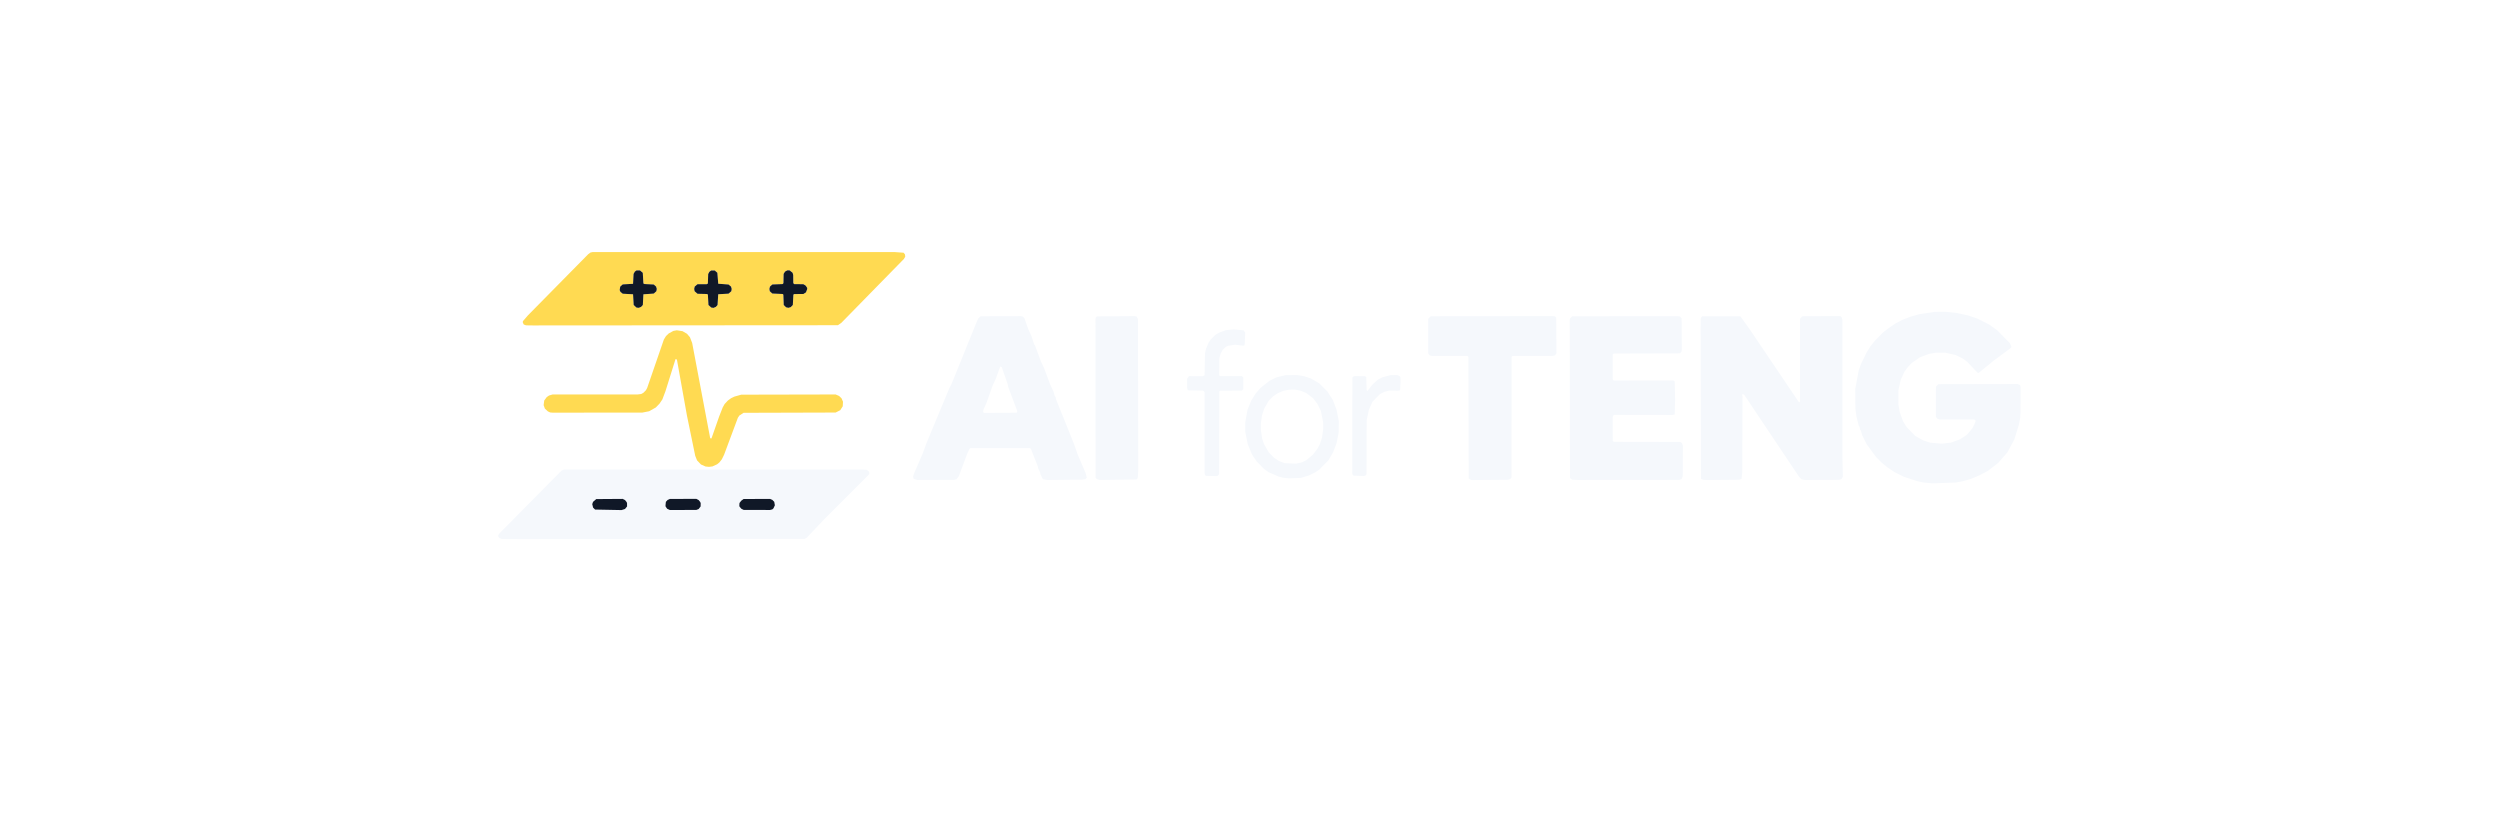
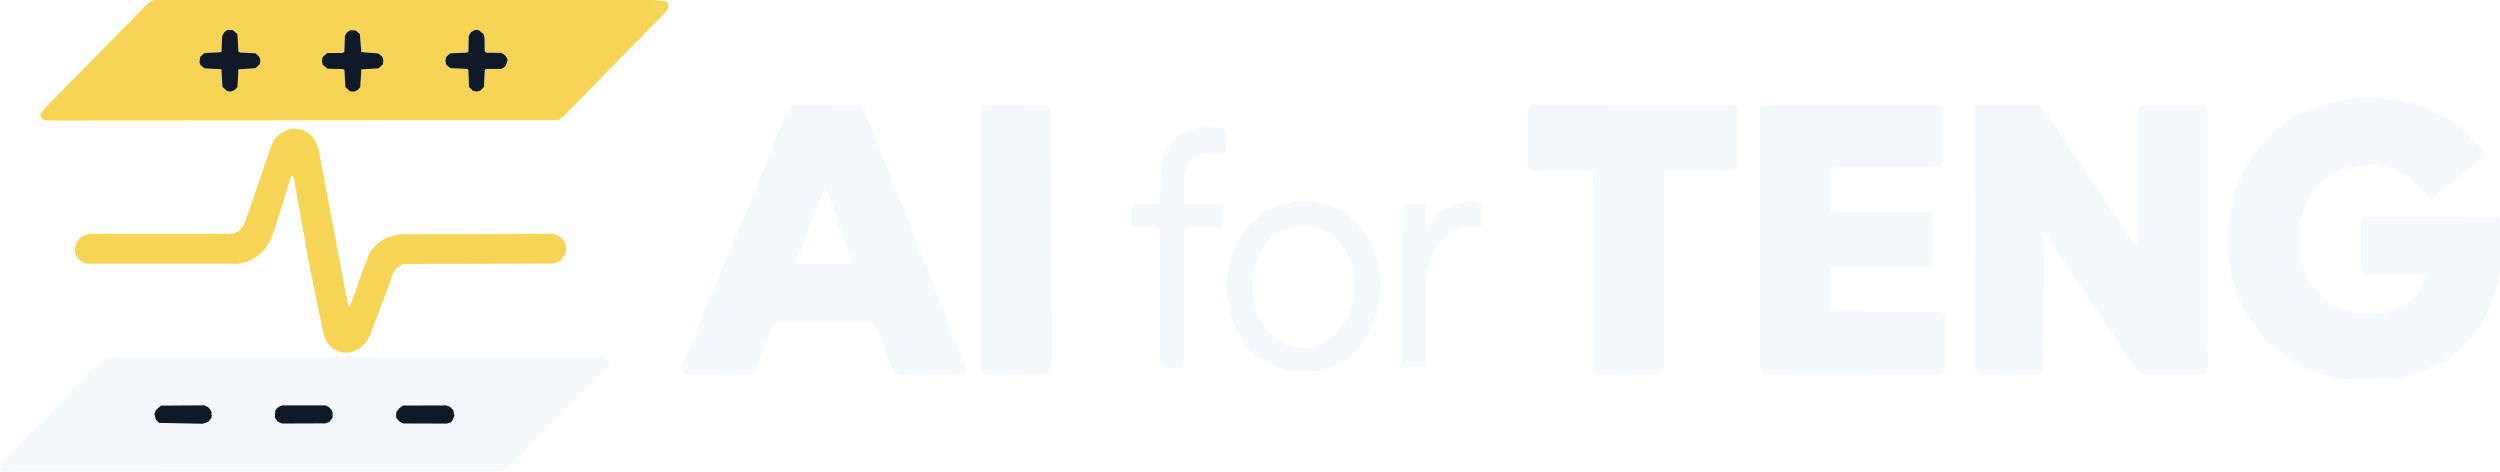
- <svg xmlns="http://www.w3.org/2000/svg" width="2172" height="724" viewBox="0 0 2172 724">
-   <path fill="#FFDA52" fill-rule="evenodd" d="M 515.00,218.97 L 777.00,218.98 L 785.00,219.56 L 786.23,221.00 L 786.48,223.00 L 785.29,225.00 L 731.00,280.44 L 728.00,282.55 L 463.00,282.74 L 457.00,282.66 L 455.00,281.90 L 454.16,280.00 L 454.32,279.00 L 458.65,274.00 L 511.00,220.89 L 513.00,219.40 Z M 553.00,234.90 L 556.00,234.92 L 558.45,237.00 L 559.00,246.29 L 560.00,246.77 L 568.00,247.16 L 570.03,249.00 L 570.62,251.00 L 570.27,253.00 L 568.00,255.07 L 559.00,255.70 L 558.50,265.00 L 557.00,266.62 L 555.00,267.44 L 553.00,267.25 L 550.52,265.00 L 550.00,255.67 L 541.00,255.19 L 539.00,253.53 L 538.35,252.00 L 538.85,249.00 L 541.00,247.08 L 550.00,246.57 L 550.42,238.00 L 551.52,236.00 Z M 618.00,234.95 L 621.00,235.01 L 623.25,237.00 L 624.00,246.50 L 633.00,247.18 L 635.12,249.00 L 635.70,251.00 L 635.39,253.00 L 633.00,255.13 L 624.00,255.65 L 623.42,265.00 L 622.00,266.58 L 620.00,267.47 L 618.00,267.24 L 615.50,265.00 L 615.00,255.87 L 614.00,255.43 L 606.00,255.24 L 603.45,253.00 L 603.10,251.00 L 603.54,249.00 L 606.00,246.89 L 614.00,246.90 L 615.00,246.29 L 615.28,238.00 L 616.41,236.00 Z M 684.00,234.86 L 686.00,234.89 L 688.63,237.00 L 689.15,239.00 L 689.23,246.00 L 690.00,246.83 L 698.00,246.92 L 700.00,248.17 L 701.23,250.00 L 701.35,251.00 L 700.24,254.00 L 698.00,255.43 L 690.00,255.47 L 689.31,256.00 L 688.81,265.00 L 687.00,266.85 L 685.00,267.43 L 683.00,267.03 L 680.89,265.00 L 680.56,256.00 L 680.00,255.43 L 671.00,255.04 L 668.76,253.00 L 668.43,251.00 L 668.94,249.00 L 671.00,247.13 L 680.00,246.80 L 680.63,246.00 L 680.79,238.00 L 682.00,235.97 Z M 588.00,286.95 L 593.00,287.74 L 596.88,290.00 L 599.42,293.00 L 601.36,298.00 L 617.00,380.67 L 618.00,381.01 L 618.45,380.00 L 624.75,362.00 L 627.88,354.00 L 629.57,351.00 L 632.37,348.00 L 635.10,346.00 L 638.00,344.58 L 644.00,342.89 L 726.00,342.71 L 728.99,344.00 L 731.09,346.00 L 732.40,349.00 L 732.17,353.00 L 730.00,356.38 L 726.00,358.41 L 646.00,358.65 L 642.38,361.00 L 641.05,363.00 L 629.12,395.00 L 627.17,399.00 L 625.00,401.76 L 623.00,403.39 L 619.00,405.22 L 616.00,405.60 L 613.00,405.31 L 609.00,403.54 L 605.61,400.00 L 604.00,395.97 L 596.81,361.00 L 588.21,313.00 L 587.68,312.00 L 586.89,312.00 L 578.12,340.00 L 575.47,347.00 L 573.00,350.66 L 569.79,354.00 L 564.00,357.28 L 558.00,358.47 L 480.00,358.51 L 478.00,358.35 L 476.00,357.40 L 473.39,355.00 L 472.31,352.00 L 472.81,348.00 L 475.01,345.00 L 477.00,343.63 L 480.00,342.74 L 554.00,342.70 L 557.00,342.32 L 559.00,341.24 L 561.22,339.00 L 562.28,337.00 L 576.76,295.00 L 578.60,292.00 L 581.00,289.69 L 585.00,287.51 Z" />
-   <path fill="#F5F8FC" fill-rule="evenodd" d="M 1681.00,270.94 L 1690.00,270.87 L 1700.00,271.93 L 1709.75,274.00 L 1718.00,276.85 L 1728.00,281.84 L 1735.00,286.83 L 1746.09,298.00 L 1747.48,301.00 L 1747.20,302.00 L 1746.00,303.05 L 1732.00,313.43 L 1719.00,324.04 L 1718.00,323.76 L 1709.00,314.22 L 1705.00,311.33 L 1699.00,308.43 L 1690.00,306.41 L 1682.00,306.41 L 1676.00,307.43 L 1668.00,310.42 L 1661.00,315.30 L 1657.46,319.00 L 1654.57,323.00 L 1651.35,330.00 L 1649.33,339.00 L 1649.30,351.00 L 1650.46,358.00 L 1653.37,366.00 L 1656.43,371.00 L 1664.00,378.76 L 1671.00,382.67 L 1677.00,384.60 L 1687.00,385.46 L 1695.00,384.55 L 1703.00,381.61 L 1709.00,377.59 L 1713.67,372.00 L 1715.64,368.00 L 1716.38,366.00 L 1716.20,365.00 L 1715.00,364.41 L 1685.00,364.45 L 1683.00,363.65 L 1681.87,362.00 L 1681.94,336.00 L 1684.00,333.77 L 1753.00,333.63 L 1755.00,334.55 L 1755.49,336.00 L 1755.44,358.00 L 1755.15,363.00 L 1754.01,369.00 L 1750.00,381.92 L 1744.02,393.00 L 1736.00,402.19 L 1727.00,409.16 L 1719.65,413.00 L 1712.00,416.20 L 1705.00,418.16 L 1699.00,419.22 L 1679.00,419.95 L 1671.00,419.16 L 1666.00,418.10 L 1654.00,414.22 L 1646.00,410.22 L 1640.00,406.17 L 1635.00,402.14 L 1629.87,397.00 L 1621.81,386.00 L 1617.82,378.00 L 1616.66,374.00 L 1615.94,373.00 L 1615.66,371.00 L 1614.93,370.00 L 1612.91,362.00 L 1611.96,355.00 L 1611.82,338.00 L 1614.83,322.00 L 1616.94,316.00 L 1621.84,306.00 L 1624.97,301.00 L 1628.92,296.00 L 1636.00,288.83 L 1641.00,284.97 L 1647.00,280.92 L 1653.00,277.78 L 1660.32,275.00 L 1668.00,272.84 Z M 852.00,274.76 L 887.00,274.68 L 888.56,275.00 L 890.00,276.44 L 893.36,286.00 L 896.13,292.00 L 898.40,299.00 L 899.17,300.00 L 904.35,314.00 L 907.18,320.00 L 912.37,334.00 L 915.21,340.00 L 916.37,344.00 L 917.13,345.00 L 917.53,347.00 L 933.19,386.00 L 936.35,395.00 L 943.17,411.00 L 944.20,415.00 L 943.00,416.33 L 940.00,416.71 L 910.00,417.04 L 906.00,416.27 L 903.90,412.00 L 903.52,410.00 L 901.96,407.00 L 901.60,405.00 L 895.67,390.00 L 895.00,389.37 L 891.00,389.31 L 843.00,389.31 L 842.24,390.00 L 840.38,394.00 L 833.00,413.83 L 831.00,416.36 L 829.00,416.89 L 797.00,417.00 L 793.78,416.00 L 793.29,414.00 L 793.86,412.00 L 801.64,394.00 L 804.93,385.00 L 824.90,337.00 L 826.54,334.00 L 848.82,279.00 L 850.00,276.55 Z M 953.00,274.88 L 986.00,274.65 L 987.44,275.00 L 988.65,277.00 L 988.91,409.00 L 988.51,415.00 L 988.00,416.19 L 987.00,416.57 L 955.50,417.00 L 953.00,416.29 L 951.83,415.00 L 951.77,277.00 L 951.93,276.00 Z M 1243.00,274.75 L 1349.00,274.65 L 1351.00,274.84 L 1352.03,276.00 L 1352.25,307.00 L 1351.00,308.73 L 1349.00,309.24 L 1315.00,309.26 L 1314.00,309.30 L 1313.26,310.00 L 1313.22,413.00 L 1313.18,415.00 L 1312.00,416.27 L 1310.00,416.82 L 1279.00,417.07 L 1278.00,416.98 L 1276.00,415.70 L 1275.74,310.00 L 1275.00,309.28 L 1274.00,309.24 L 1244.00,309.25 L 1242.00,308.69 L 1240.83,307.00 L 1240.82,277.00 Z M 1366.00,274.76 L 1458.00,274.71 L 1459.67,275.00 L 1461.00,276.65 L 1461.17,304.00 L 1461.00,305.24 L 1459.61,307.00 L 1402.00,307.16 L 1401.11,308.00 L 1401.08,309.00 L 1401.15,329.00 L 1401.28,330.00 L 1402.00,330.60 L 1453.00,330.52 L 1454.00,330.64 L 1455.00,331.46 L 1455.33,347.00 L 1455.00,360.08 L 1453.00,360.53 L 1402.00,360.45 L 1401.15,362.00 L 1401.16,383.00 L 1402.00,383.85 L 1460.00,383.96 L 1461.22,385.00 L 1462.08,387.00 L 1462.00,412.00 L 1461.87,414.00 L 1461.00,416.20 L 1459.00,416.93 L 1371.00,417.00 L 1366.00,416.77 L 1364.00,415.40 L 1363.79,278.00 L 1364.00,276.71 Z M 1479.00,274.78 L 1512.00,274.77 L 1520.08,286.00 L 1563.00,349.61 L 1563.86,349.00 L 1563.83,277.00 L 1565.53,275.00 L 1567.00,274.70 L 1598.00,274.67 L 1599.00,274.71 L 1600.00,275.59 L 1600.70,278.00 L 1600.70,398.00 L 1601.07,414.00 L 1600.00,416.13 L 1598.00,416.83 L 1591.00,416.98 L 1568.00,417.00 L 1565.00,416.32 L 1562.89,414.00 L 1515.37,343.00 L 1514.00,342.37 L 1513.51,343.00 L 1513.89,344.00 L 1513.66,410.00 L 1513.13,416.00 L 1511.00,416.80 L 1484.00,417.04 L 1480.00,416.91 L 1477.80,416.00 L 1477.51,285.00 L 1477.60,277.00 L 1477.76,276.00 Z M 1065.00,286.86 L 1072.00,286.18 L 1080.50,287.00 L 1081.83,289.00 L 1081.42,299.00 L 1081.00,300.18 L 1080.00,300.33 L 1073.00,299.48 L 1067.00,300.40 L 1065.00,301.35 L 1062.27,304.00 L 1060.60,307.00 L 1059.39,311.00 L 1059.21,326.00 L 1060.00,326.80 L 1079.00,326.80 L 1080.18,328.00 L 1080.21,338.00 L 1079.00,339.34 L 1060.00,339.43 L 1059.33,340.00 L 1059.18,412.00 L 1058.00,413.32 L 1057.00,413.62 L 1048.00,413.44 L 1047.00,412.94 L 1046.55,411.00 L 1046.57,341.00 L 1046.00,339.92 L 1045.00,339.37 L 1032.00,339.12 L 1031.34,337.00 L 1031.38,329.00 L 1033.00,326.81 L 1045.00,326.83 L 1046.54,326.00 L 1046.91,307.00 L 1047.80,303.00 L 1049.88,298.00 L 1051.83,295.00 L 1056.00,290.87 L 1059.18,289.00 Z M 869.00,318.40 L 870.35,319.00 L 875.56,334.00 L 875.87,336.00 L 883.74,357.00 L 883.70,358.00 L 883.00,358.59 L 855.00,358.71 L 854.13,358.00 L 854.36,356.00 L 857.08,350.00 L 862.39,335.00 L 865.18,329.00 Z M 1117.00,325.92 L 1127.00,325.85 L 1133.00,326.84 L 1139.00,328.85 L 1146.00,332.93 L 1153.14,340.00 L 1158.00,347.53 L 1161.20,356.00 L 1163.18,366.00 L 1163.00,376.00 L 1161.19,385.00 L 1158.19,393.00 L 1154.06,400.00 L 1146.16,408.00 L 1143.00,410.17 L 1137.00,413.17 L 1130.00,415.21 L 1120.00,415.56 L 1115.00,415.10 L 1111.00,414.10 L 1102.00,410.18 L 1098.00,407.22 L 1091.88,401.00 L 1087.81,395.00 L 1084.00,385.83 L 1081.86,375.00 L 1081.86,367.00 L 1083.83,356.00 L 1087.00,348.23 L 1090.82,342.00 L 1095.00,337.12 L 1103.00,330.80 L 1109.00,327.84 Z M 1208.00,325.93 L 1214.00,325.84 L 1216.29,327.00 L 1216.74,328.00 L 1216.79,332.00 L 1216.39,339.00 L 1215.00,339.40 L 1207.00,339.34 L 1203.00,340.33 L 1199.00,342.34 L 1192.41,349.00 L 1189.29,356.00 L 1187.36,365.00 L 1187.24,412.00 L 1186.57,413.00 L 1185.00,413.55 L 1176.00,413.24 L 1174.88,412.00 L 1174.83,411.00 L 1174.95,328.00 L 1176.00,327.00 L 1177.00,326.80 L 1186.00,326.83 L 1187.00,327.65 L 1187.34,339.00 L 1188.00,339.78 L 1192.00,334.52 L 1197.00,329.87 L 1201.00,327.83 Z M 1120.00,338.54 L 1125.00,338.47 L 1130.00,339.41 L 1135.00,341.53 L 1140.82,346.00 L 1144.63,351.00 L 1147.56,357.00 L 1149.56,367.00 L 1149.58,373.00 L 1148.62,380.00 L 1146.66,386.00 L 1144.48,390.00 L 1140.66,395.00 L 1135.00,399.75 L 1131.00,401.72 L 1126.00,402.83 L 1116.00,402.38 L 1111.00,400.44 L 1107.00,397.78 L 1102.29,393.00 L 1098.25,386.00 L 1096.53,381.00 L 1095.48,374.00 L 1095.43,368.00 L 1096.40,361.00 L 1098.32,355.00 L 1102.41,348.00 L 1106.00,344.41 L 1110.00,341.71 L 1115.00,339.54 Z M 490.00,407.95 L 749.00,407.90 L 753.00,408.17 L 755.00,409.76 L 755.25,411.00 L 755.14,412.00 L 754.00,413.21 L 716.00,451.24 L 701.00,467.06 L 699.00,468.21 L 451.00,468.38 L 436.00,468.29 L 434.00,467.51 L 433.00,466.41 L 432.82,465.00 L 434.00,463.32 L 486.73,410.00 L 488.00,408.82 Z M 518.00,433.60 L 541.00,433.44 L 543.00,434.43 L 544.28,436.00 L 544.77,437.00 L 544.80,440.00 L 543.00,442.21 L 540.00,443.16 L 517.00,442.71 L 515.27,441.00 L 514.54,438.00 L 515.24,436.00 Z M 582.00,433.47 L 605.00,433.42 L 607.00,434.46 L 608.24,436.00 L 608.76,437.00 L 608.71,440.00 L 607.00,442.24 L 605.00,443.02 L 582.00,443.11 L 579.60,442.00 L 578.24,440.00 L 578.19,439.00 L 578.51,436.00 L 580.00,434.38 Z M 646.00,433.54 L 669.00,433.45 L 671.00,434.29 L 672.68,436.00 L 673.20,439.00 L 672.00,441.62 L 671.00,442.56 L 669.00,443.07 L 646.00,443.00 L 644.00,441.94 L 642.40,440.00 L 642.32,439.00 L 642.46,437.00 L 644.00,435.02 Z" />
-   <path fill="#101827" fill-rule="evenodd" d="M 553.00,234.90 L 556.00,234.92 L 558.45,237.00 L 559.00,246.29 L 560.00,246.77 L 568.00,247.16 L 570.03,249.00 L 570.62,251.00 L 570.27,253.00 L 568.00,255.07 L 559.00,255.70 L 558.50,265.00 L 557.00,266.62 L 555.00,267.44 L 553.00,267.25 L 550.52,265.00 L 550.00,255.67 L 541.00,255.19 L 539.00,253.53 L 538.35,252.00 L 538.85,249.00 L 541.00,247.08 L 550.00,246.57 L 550.42,238.00 L 551.52,236.00 Z M 618.00,234.95 L 621.00,235.01 L 623.25,237.00 L 624.00,246.50 L 633.00,247.18 L 635.12,249.00 L 635.70,251.00 L 635.39,253.00 L 633.00,255.13 L 624.00,255.65 L 623.42,265.00 L 622.00,266.58 L 620.00,267.47 L 618.00,267.24 L 615.50,265.00 L 615.00,255.87 L 614.00,255.43 L 606.00,255.24 L 603.45,253.00 L 603.10,251.00 L 603.54,249.00 L 606.00,246.89 L 614.00,246.90 L 615.00,246.29 L 615.28,238.00 L 616.41,236.00 Z M 684.00,234.86 L 686.00,234.89 L 688.63,237.00 L 689.15,239.00 L 689.23,246.00 L 690.00,246.83 L 698.00,246.92 L 700.00,248.17 L 701.23,250.00 L 701.35,251.00 L 700.24,254.00 L 698.00,255.43 L 690.00,255.47 L 689.31,256.00 L 688.81,265.00 L 687.00,266.85 L 685.00,267.43 L 683.00,267.03 L 680.89,265.00 L 680.56,256.00 L 680.00,255.43 L 671.00,255.04 L 668.76,253.00 L 668.43,251.00 L 668.94,249.00 L 671.00,247.13 L 680.00,246.80 L 680.63,246.00 L 680.79,238.00 L 682.00,235.97 Z M 518.00,433.60 L 541.00,433.44 L 543.00,434.43 L 544.28,436.00 L 544.77,437.00 L 544.80,440.00 L 543.00,442.21 L 540.00,443.16 L 517.00,442.71 L 515.27,441.00 L 514.54,438.00 L 515.24,436.00 Z M 582.00,433.47 L 605.00,433.42 L 607.00,434.46 L 608.24,436.00 L 608.76,437.00 L 608.71,440.00 L 607.00,442.24 L 605.00,443.02 L 582.00,443.11 L 579.60,442.00 L 578.24,440.00 L 578.19,439.00 L 578.51,436.00 L 580.00,434.38 Z M 646.00,433.54 L 669.00,433.45 L 671.00,434.29 L 672.68,436.00 L 673.20,439.00 L 672.00,441.62 L 671.00,442.56 L 669.00,443.07 L 646.00,443.00 L 644.00,441.94 L 642.40,440.00 L 642.32,439.00 L 642.46,437.00 L 644.00,435.02 Z" />
+ <svg xmlns="http://www.w3.org/2000/svg" id="_图层_2" data-name="图层 2" viewBox="0 0 344.95 65.04">
+   <defs>
+     <style>
+       .cls-1 {
+         fill: #f5f8fc;
+       }
+ 
+       .cls-1, .cls-2, .cls-3 {
+         fill-rule: evenodd;
+       }
+ 
+       .cls-2 {
+         fill: #f6d456;
+       }
+ 
+       .cls-3 {
+         fill: #0f1827;
+       }
+     </style>
+   </defs>
+   <g id="_图层_1-2" data-name="图层 1">
+     <g>
+       <path class="cls-2" d="M21.43,0h68.33s2.09.15,2.09.15l.32.38.07.52-.31.52-14.16,14.46-.78.55-69.11.05-1.56-.02-.52-.2-.22-.5.04-.26,1.13-1.3L20.39.5l.52-.39.52-.11ZM31.34,4.15h.78s.64.55.64.55l.14,2.42.26.13,2.09.1.53.48.15.52-.09.52-.59.54-2.35.16-.13,2.43-.39.42-.52.21-.52-.05-.65-.59-.14-2.43-2.35-.13-.52-.43-.17-.4.13-.78.56-.5,2.35-.13.11-2.24.29-.52.39-.29ZM48.29,4.17l.78.02.59.52.2,2.48,2.35.18.55.47.15.52-.08.52-.62.56-2.35.14-.15,2.44-.37.41-.52.23-.52-.06-.65-.58-.13-2.38-.26-.11-2.09-.05-.67-.58-.09-.52.11-.52.64-.55h2.09s.26-.16.26-.16l.07-2.16.29-.52.41-.27ZM65.51,4.14h.52s.69.56.69.56l.14.52.02,1.83.2.22,2.09.02.52.33.32.48.03.26-.29.78-.58.37h-2.09s-.18.15-.18.15l-.13,2.35-.47.48-.52.15-.52-.1-.55-.53-.09-2.35-.15-.15-2.35-.1-.58-.53-.09-.52.13-.52.54-.49,2.35-.09.16-.21.04-2.09.32-.53.52-.29ZM40.47,17.73l1.3.21,1.01.59.66.78.51,1.3,4.08,21.56.26.09.12-.26,1.64-4.69.82-2.09.44-.78.73-.78.71-.52.76-.37,1.56-.44,21.39-.05.78.34.55.52.34.78-.06,1.04-.57.88-1.04.53-20.86.06-.94.61-.35.52-3.11,8.35-.51,1.04-.57.72-.52.43-1.04.48-.78.1-.78-.08-1.04-.46-.88-.92-.42-1.05-1.88-9.12-2.24-12.52-.14-.26h-.21l-2.29,7.3-.69,1.83-.64.95-.84.87-1.51.86-1.56.31H12.3s-.52-.03-.52-.03l-.52-.25-.68-.63-.28-.78.13-1.04.57-.78.52-.36.78-.23h19.3s.78-.11.78-.11l.52-.28.58-.58.28-.52,3.78-10.95.48-.78.63-.6,1.04-.57.78-.15Z" />
+       <path class="cls-1" d="M325.52,13.55l2.35-.02,2.61.28,2.54.54,2.15.74,2.61,1.3,1.83,1.3,2.89,2.91.36.78-.07.26-.31.27-3.65,2.71-3.39,2.77-.26-.07-2.35-2.49-1.04-.75-1.56-.76-2.35-.53h-2.09l-1.56.27-2.09.78-1.83,1.27-.92.96-.75,1.04-.84,1.83-.53,2.35v3.13s.29,1.83.29,1.83l.76,2.09.8,1.3,1.97,2.02,1.83,1.02,1.56.5,2.61.22,2.09-.24,2.09-.77,1.56-1.05,1.22-1.46.51-1.04.19-.52-.05-.26-.31-.15h-7.82s-.52-.2-.52-.2l-.29-.43.02-6.78.54-.58,17.99-.04.52.24.13.38v5.74s-.09,1.3-.09,1.3l-.3,1.56-1.05,3.37-1.56,2.89-2.09,2.4-2.35,1.82-1.92,1-2,.83-1.83.51-1.56.28-5.22.19-2.09-.21-1.3-.28-3.13-1.01-2.09-1.04-1.56-1.06-1.3-1.05-1.34-1.34-2.1-2.87-1.04-2.09-.3-1.04-.19-.26-.07-.52-.19-.26-.53-2.09-.25-1.83-.04-4.43.78-4.17.55-1.56,1.28-2.61.82-1.3,1.03-1.3,1.85-1.87,1.3-1.01,1.56-1.06,1.56-.82,1.91-.73,2-.56,3.39-.5ZM109.32,14.55l9.13-.02.41.08.38.38.88,2.49.72,1.56.59,1.83.2.26,1.35,3.65.74,1.56,1.35,3.65.74,1.56.3,1.04.2.26.1.52,4.08,10.17.82,2.35,1.78,4.17.27,1.04-.31.35-.78.1-7.82.09-1.04-.2-.55-1.11-.1-.52-.41-.78-.09-.52-1.55-3.91-.17-.16-1.04-.02h-12.52l-.2.18-.49,1.04-1.92,5.17-.52.66-.52.14-8.35.03-.84-.26-.13-.52.15-.52,2.03-4.69.86-2.35,5.21-12.52.43-.78,5.81-14.34.31-.64.52-.47ZM135.66,14.58l8.61-.06.38.09.32.52.07,34.42-.1,1.56-.13.31-.26.1-8.22.11-.65-.19-.31-.34-.02-35.99.04-.26.28-.29ZM211.29,14.55l27.64-.03.52.05.27.3.06,8.08-.33.45-.52.13h-8.87s-.26.02-.26.02l-.19.18v26.86s-.02.52-.02.52l-.31.33-.52.14-8.08.07-.26-.02-.52-.33-.07-27.57-.19-.19h-.26s-7.82,0-7.82,0l-.52-.15-.31-.44v-7.82s.57-.59.57-.59ZM243.37,14.55h23.99s.44.06.44.06l.35.43.04,7.13-.04.32-.36.46-15.02.04-.23.22v.26s.01,5.22.01,5.22l.03.26.19.16,13.3-.02.26.03.26.21.09,4.05-.09,3.41-.52.12-13.3-.02-.22.4v5.48s.22.22.22.22l15.13.03.32.27.22.52-.02,6.52-.03.52-.23.57-.52.19-22.95.02-1.3-.06-.52-.36-.05-35.83.05-.34.52-.51ZM272.84,14.55h8.61s2.11,2.93,2.11,2.93l11.19,16.59.22-.16V15.13s.44-.52.44-.52l.38-.08h8.08s.26,0,.26,0l.26.23.18.63v31.3l.1,4.17-.28.56-.52.18-1.83.04h-6s-.78-.17-.78-.17l-.55-.61-12.39-18.52-.36-.16-.13.16.1.26-.06,17.21-.14,1.56-.56.21-7.04.06-1.04-.03-.57-.24-.08-34.16.02-2.09.04-.26.32-.32ZM164.87,17.71l1.83-.18,2.22.21.35.52-.11,2.61-.11.31-.26.04-1.83-.22-1.56.24-.52.25-.71.69-.44.78-.32,1.04-.05,3.91.21.21h4.96l.31.31v2.61s-.31.35-.31.35l-4.96.02-.17.15-.04,18.78-.31.34-.26.08-2.35-.05-.26-.13-.12-.51v-18.26s-.14-.28-.14-.28l-.26-.14-3.39-.07-.17-.55v-2.09s.43-.57.43-.57h3.13s.4-.21.4-.21l.1-4.96.23-1.04.54-1.3.51-.78,1.09-1.08.83-.49,1.52-.56ZM113.75,25.93l.35.16,1.36,3.91.08.52,2.05,5.48v.26s-.19.15-.19.15l-7.3.03-.23-.19.06-.52.71-1.56,1.38-3.91.73-1.56,1-2.76ZM178.43,27.89l2.61-.02,1.56.26,1.56.52,1.83,1.06,1.86,1.84,1.27,1.96.83,2.21.52,2.61-.05,2.61-.47,2.35-.78,2.09-1.08,1.83-2.06,2.09-.82.57-1.56.78-1.83.53-2.61.09-1.3-.12-1.04-.26-2.35-1.02-1.04-.77-1.6-1.62-1.06-1.56-.99-2.39-.56-2.82v-2.09l.51-2.87.83-2.03,1-1.62,1.09-1.27,2.09-1.65,1.56-.77,2.09-.5ZM202.16,27.89l1.56-.02.6.3.12.26v1.04s-.09,1.83-.09,1.83l-.36.1-2.09-.02-1.04.26-1.04.52-1.72,1.74-.81,1.83-.5,2.35-.03,12.26-.17.26-.41.14-2.35-.08-.29-.32v-.26s.02-21.65.02-21.65l.27-.26.26-.05h2.35s.26.22.26.22l.09,2.96.17.2,1.04-1.37,1.3-1.21,1.04-.53,1.83-.5ZM179.21,31.18l1.3-.02,1.3.25,1.3.55,1.52,1.17.99,1.3.76,1.56.52,2.61v1.56s-.25,1.83-.25,1.83l-.51,1.56-.57,1.04-1,1.3-1.48,1.24-1.04.51-1.3.29-2.61-.12-1.3-.51-1.04-.69-1.23-1.25-1.05-1.83-.45-1.3-.27-1.83v-1.56s.24-1.83.24-1.83l.5-1.56,1.07-1.83.94-.94,1.04-.7,1.3-.57,1.3-.26ZM14.91,49.29h67.55s1.04.06,1.04.06l.52.41.07.32-.03.26-.3.32-9.91,9.92-3.91,4.13-.52.3-64.68.04-3.91-.02-.52-.2-.26-.29-.05-.37.31-.44,13.75-13.91.33-.31.52-.23ZM22.21,55.97l6-.04.52.26.33.41.13.26v.78s-.46.58-.46.58l-.78.25-6-.12-.45-.45-.19-.78.18-.52.72-.63ZM38.91,55.94h6s.52.26.52.26l.32.4.14.26v.78s-.46.58-.46.58l-.52.2-6,.02-.63-.29-.35-.52v-.26s.07-.78.07-.78l.39-.42.52-.24ZM55.6,55.96l6-.02.52.22.44.45.14.78-.31.68-.26.25-.52.13-6-.02-.52-.28-.42-.51-.02-.26.04-.52.4-.52.52-.39Z" />
+       <path class="cls-3" d="M31.34,4.15h.78s.64.55.64.55l.14,2.42.26.13,2.09.1.53.48.15.52-.09.52-.59.54-2.35.16-.13,2.43-.39.42-.52.21-.52-.05-.65-.59-.14-2.43-2.35-.13-.52-.43-.17-.4.13-.78.56-.5,2.35-.13.11-2.24.29-.52.39-.29ZM48.29,4.17l.78.02.59.52.2,2.48,2.35.18.55.47.15.52-.08.52-.62.56-2.35.14-.15,2.44-.37.41-.52.23-.52-.06-.65-.58-.13-2.38-.26-.11-2.09-.05-.67-.58-.09-.52.11-.52.64-.55h2.09s.26-.16.26-.16l.07-2.16.29-.52.41-.27ZM65.51,4.14h.52s.69.56.69.56l.14.52.02,1.83.2.22,2.09.02.52.33.32.48.03.26-.29.78-.58.37h-2.09s-.18.15-.18.15l-.13,2.35-.47.48-.52.15-.52-.1-.55-.53-.09-2.35-.15-.15-2.35-.1-.58-.53-.09-.52.13-.52.54-.49,2.35-.09.16-.21.04-2.09.32-.53.52-.29ZM22.21,55.97l6-.04.52.26.33.41.13.26v.78s-.46.58-.46.58l-.78.25-6-.12-.45-.45-.19-.78.18-.52.72-.63ZM38.91,55.94h6s.52.26.52.26l.32.4.14.26v.78s-.46.58-.46.58l-.52.2-6,.02-.63-.29-.35-.52v-.26s.07-.78.07-.78l.39-.42.52-.24ZM55.6,55.96l6-.02.52.22.44.45.14.78-.31.68-.26.25-.52.13-6-.02-.52-.28-.42-.51-.02-.26.04-.52.4-.52.52-.39Z" />
+     </g>
+   </g>
</svg>
